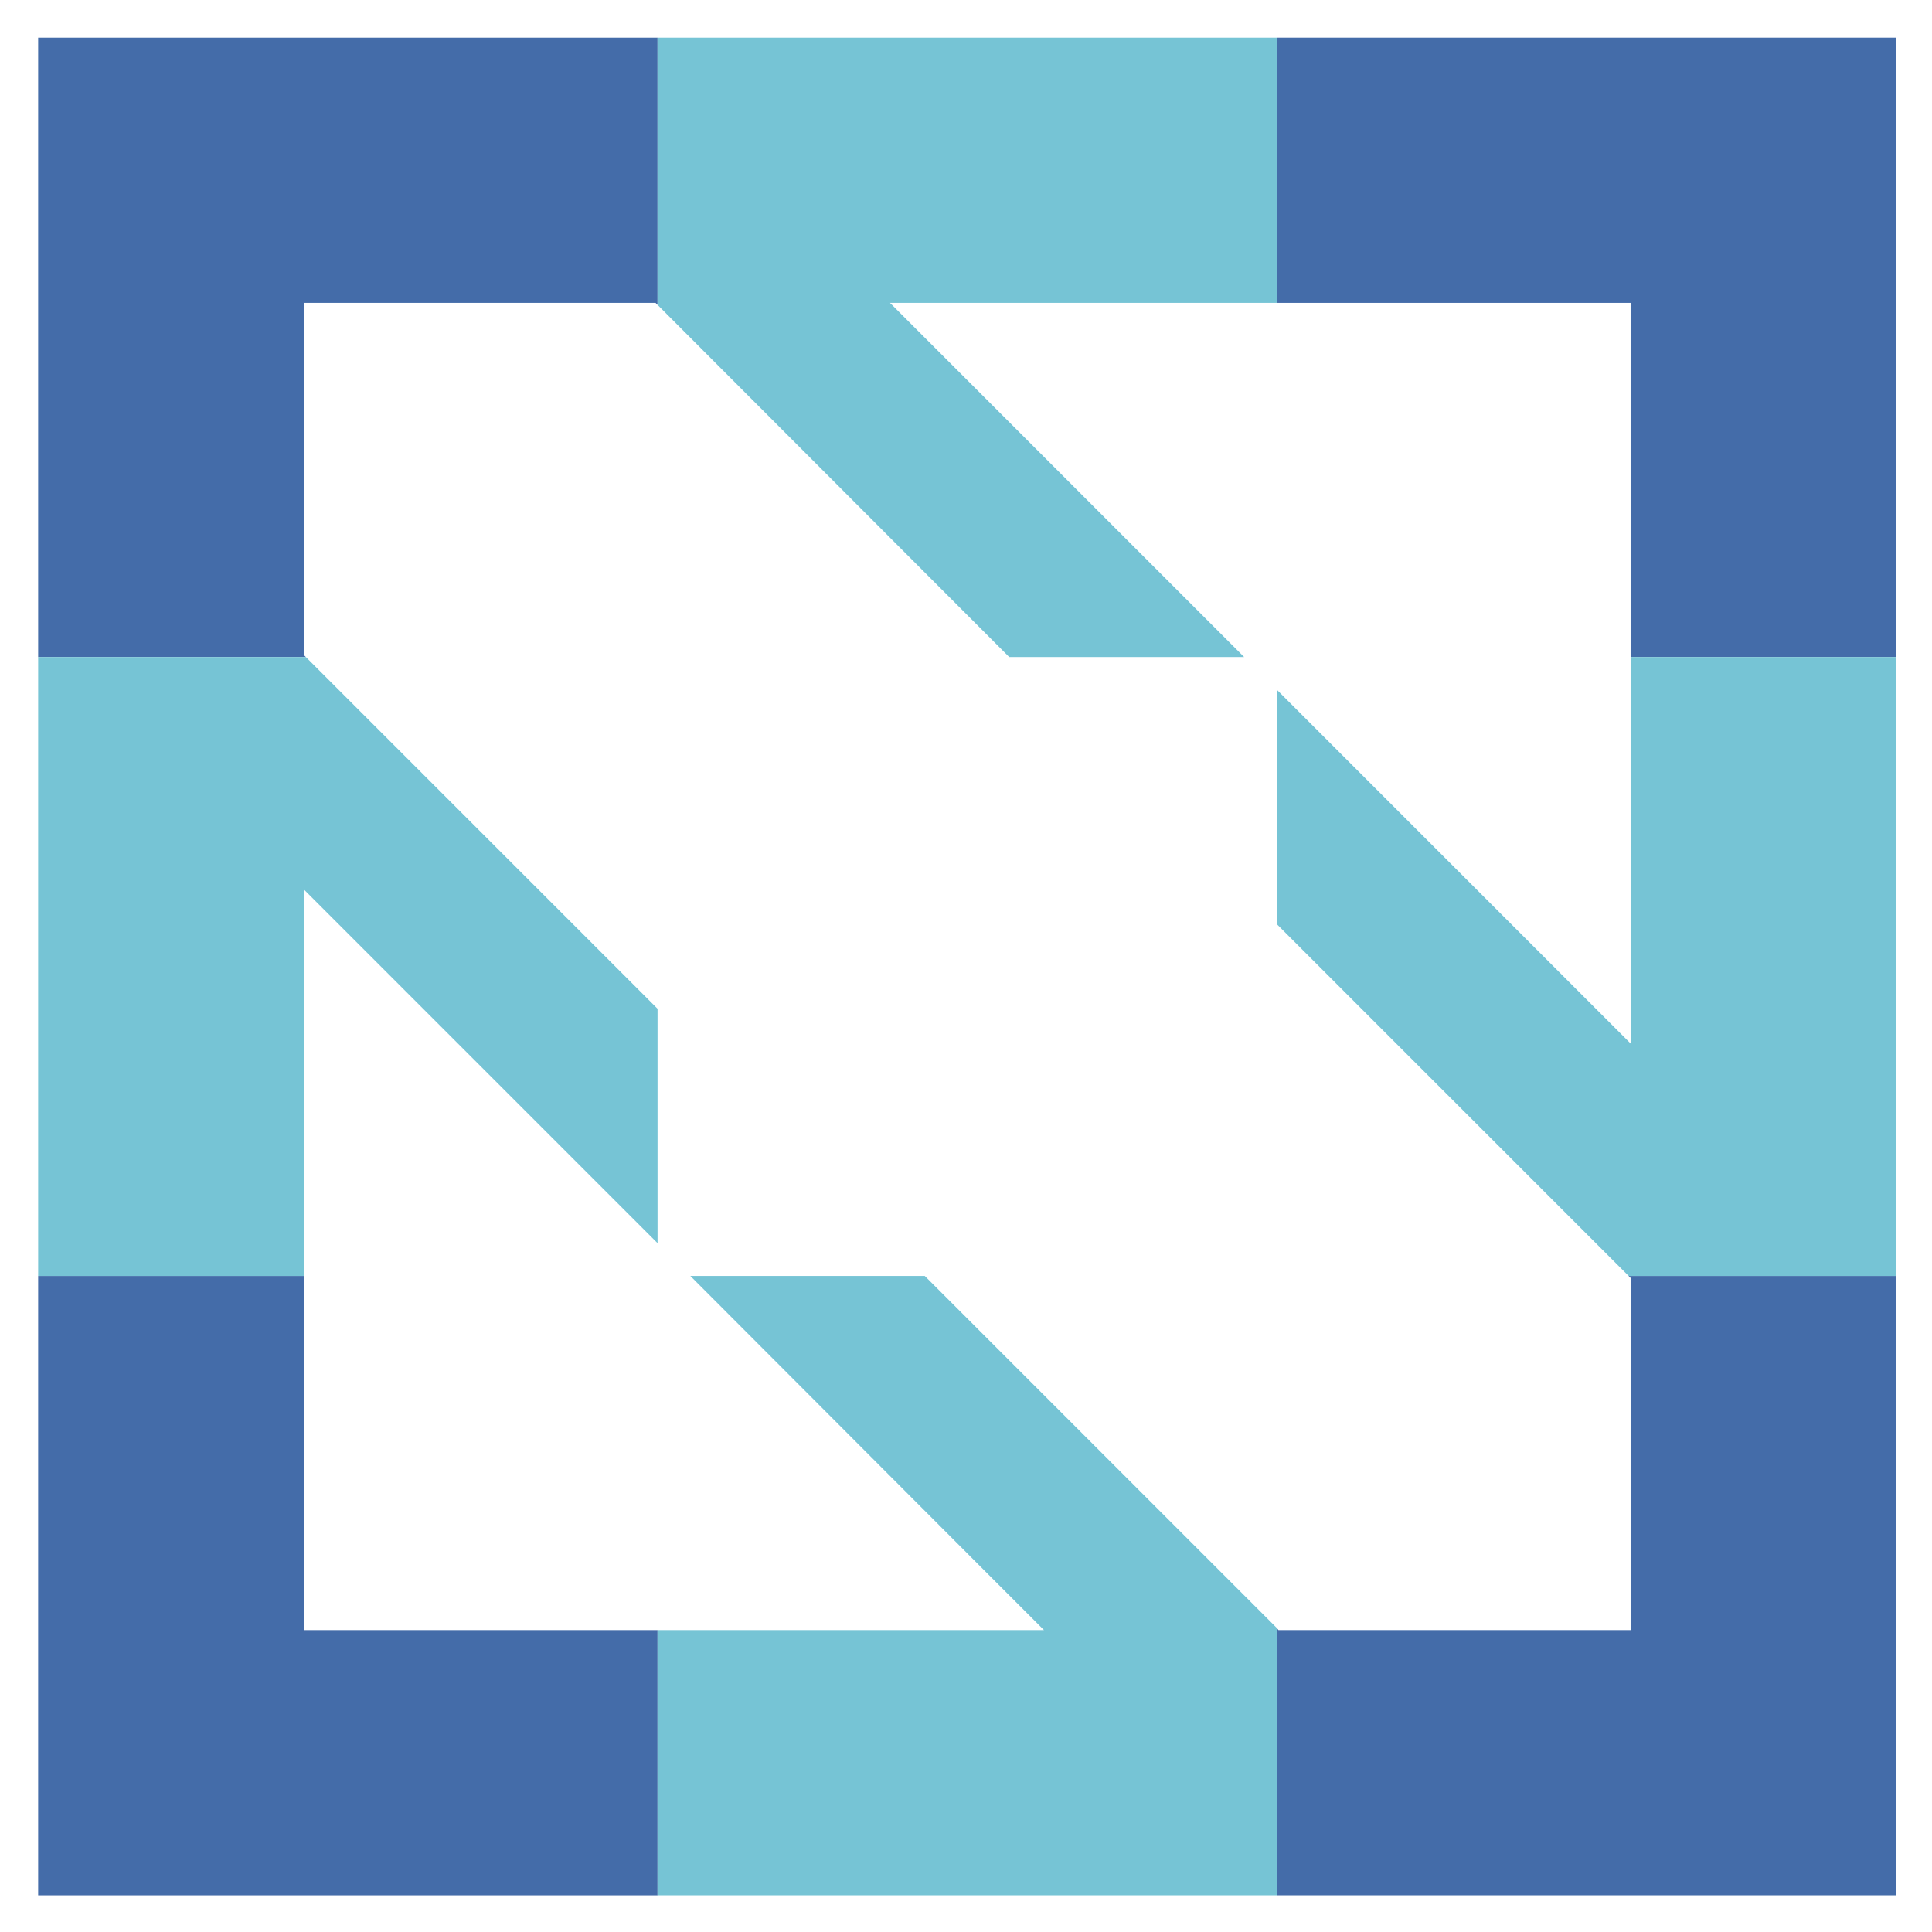
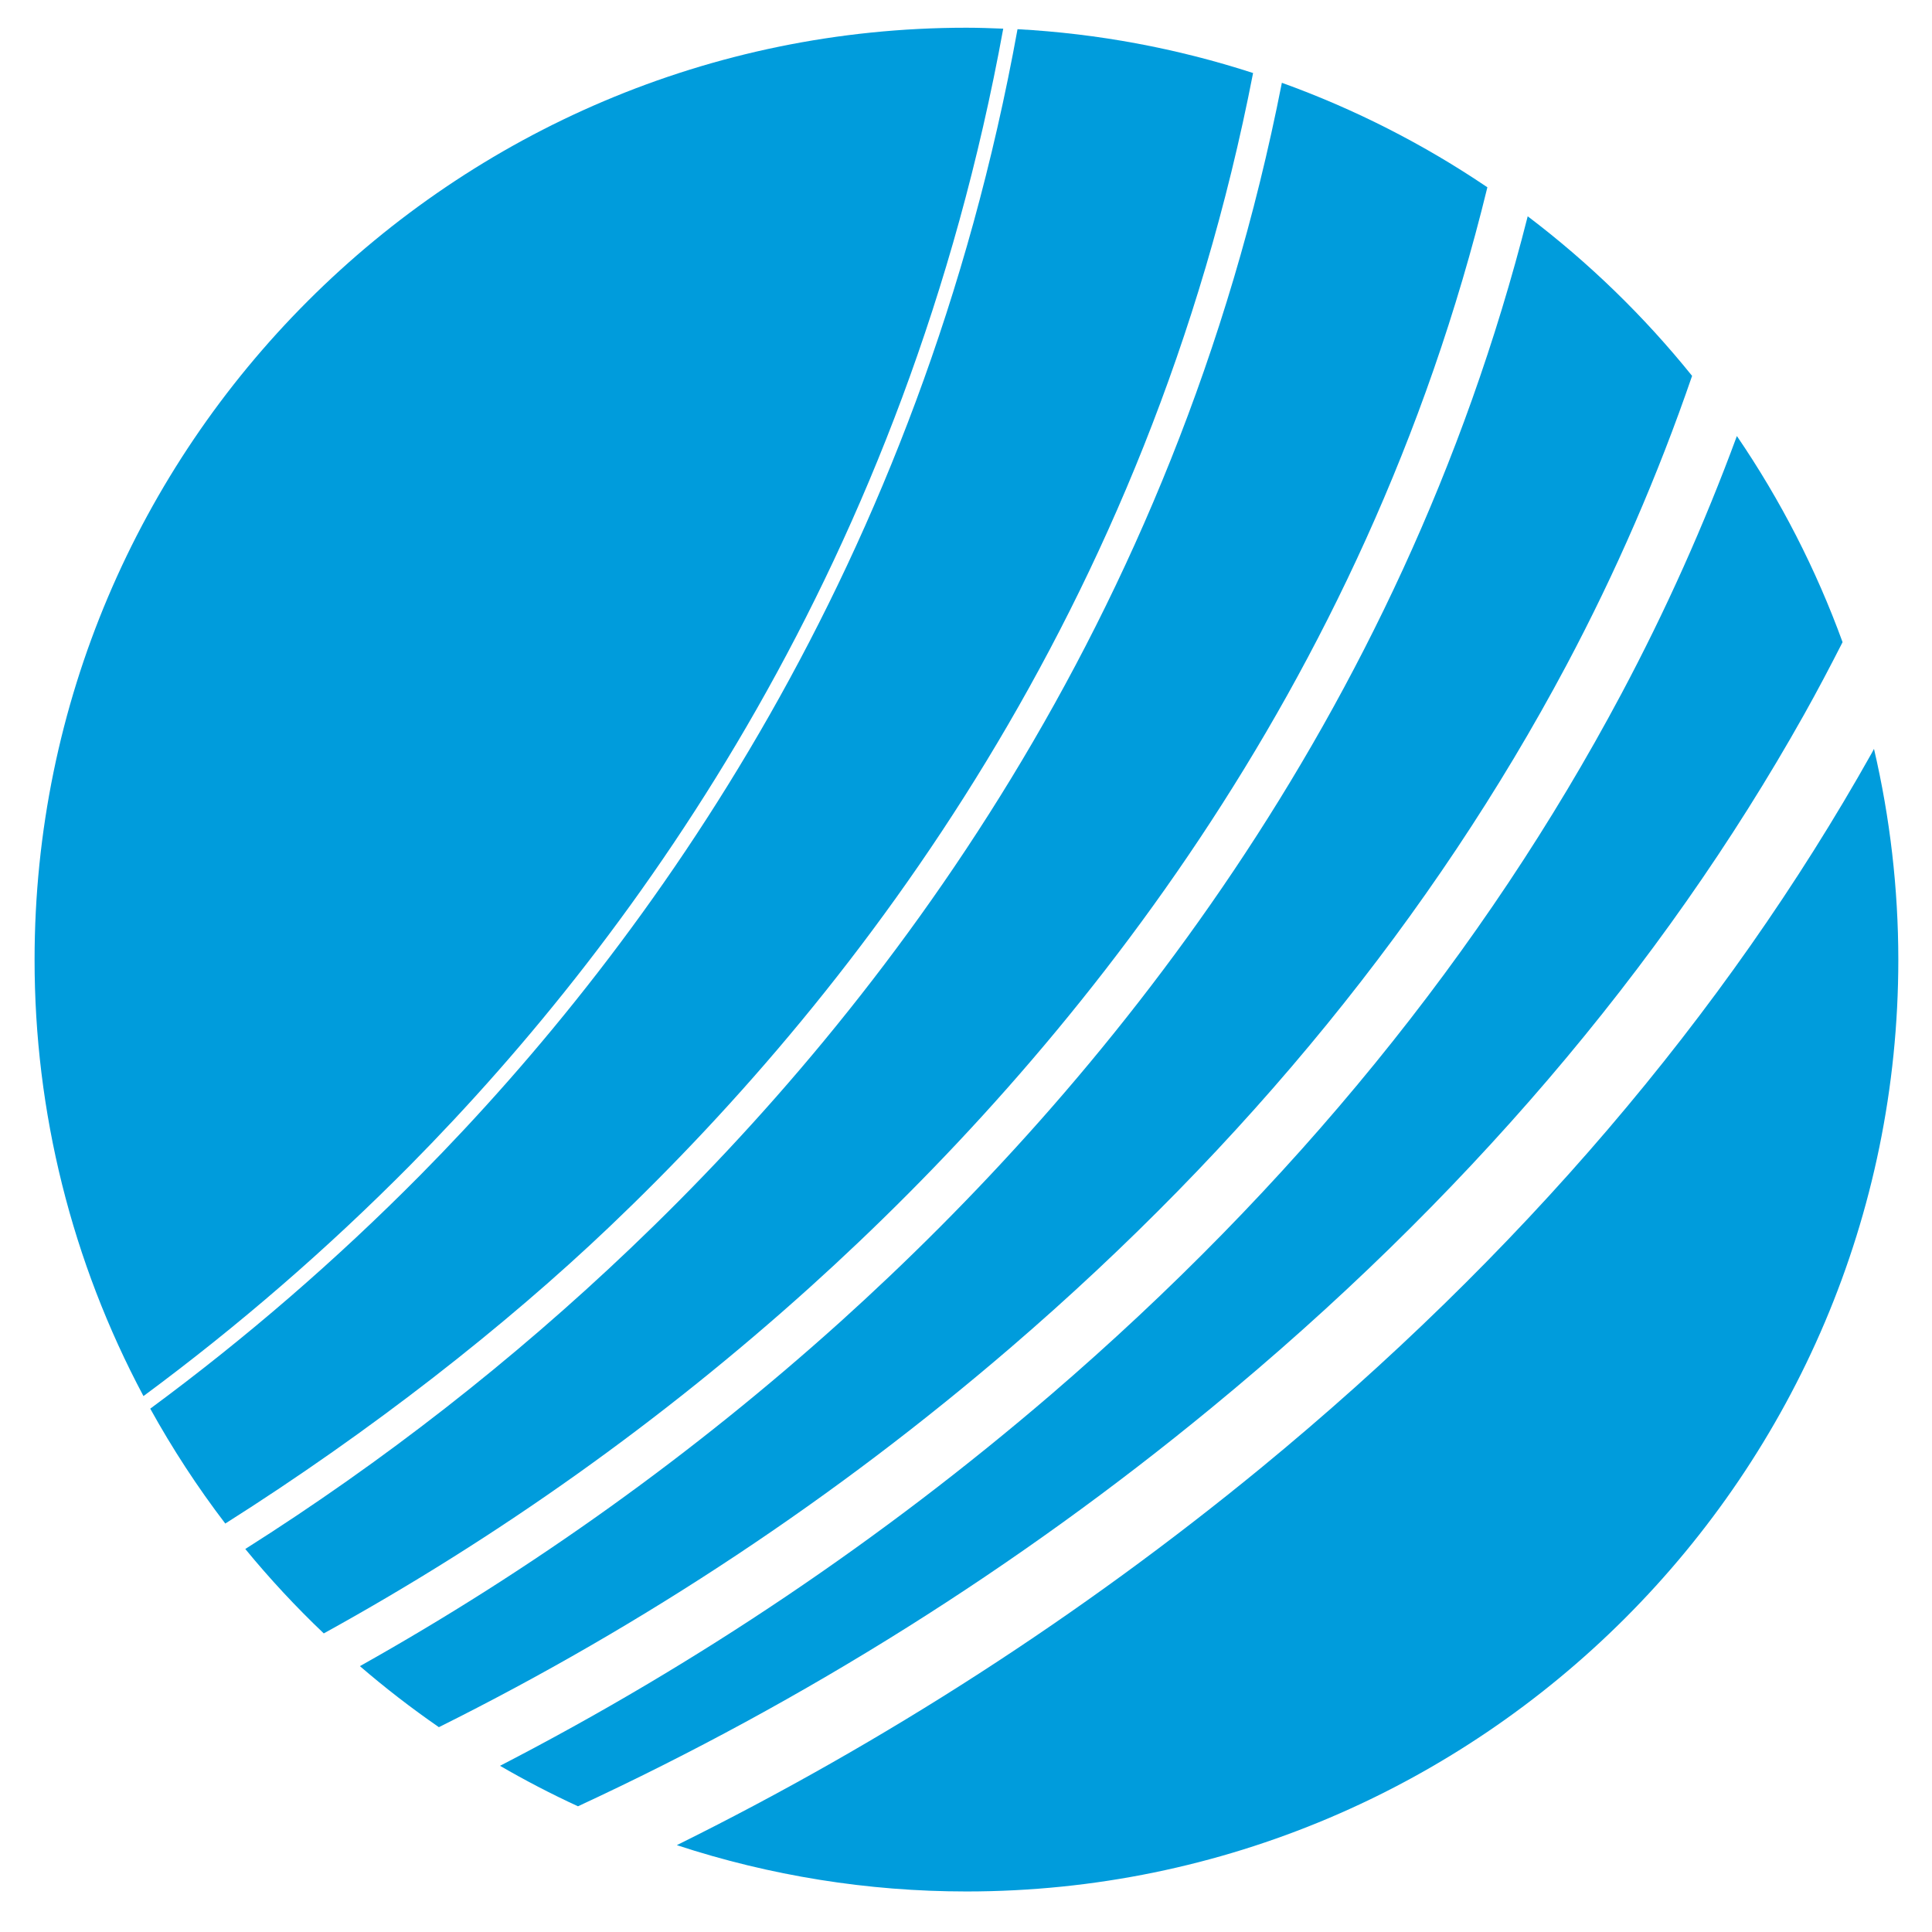
- <svg xmlns="http://www.w3.org/2000/svg" role="img" viewBox="5.52 5.02 388.96 388.96">
-   <style>svg {enable-background:new 0 0 400 400}</style>
-   <style>.st0{fill:#446ca9}.st1{fill:#76c4d5}</style>
-   <g id="XMLID_15_">
-     <g id="XMLID_78_">
-       <path id="XMLID_82_" d="M66.7 261.9H13.2v124.7h124.7v-53.4H66.7z" class="st0" />
-       <path id="XMLID_81_" d="M333.8 262.3v70.9h-70.9l-.3-.4v53.8h124.6V261.9h-53.8z" class="st0" />
-       <path id="XMLID_80_" d="M13.2 137.3h53.9l-.4-.4V66h70.8l.4.4V12.6H13.2z" class="st0" />
-       <path id="XMLID_79_" d="M262.6 12.6V66h71.2v71.3h53.4V12.6z" class="st0" />
-     </g>
-     <g id="XMLID_73_">
-       <path id="XMLID_77_" d="M256 137.3L184.7 66h77.9V12.6H137.9v53.8l70.8 70.9z" class="st1" />
-       <path id="XMLID_76_" d="M191.7 261.9h-47.2l59 59.1 12.2 12.2h-77.8v53.4h124.7v-53.8l-35.5-35.5z" class="st1" />
-       <path id="XMLID_75_" d="M333.8 137.3v77.8l-12.2-12.2-59-59v47.2l35.4 35.4 35.4 35.4h53.8V137.3z" class="st1" />
-       <path id="XMLID_74_" d="M137.9 208.1l-70.8-70.8H13.2v124.6h53.5v-77.8l71.2 71.2z" class="st1" />
-     </g>
-   </g>
+ <svg xmlns="http://www.w3.org/2000/svg" id="Layer_1" data-name="Layer 1" viewBox="0 0 360 360">
+   <defs>
+     <style>.cls-1{fill:#009cdc;}</style>
+   </defs>
+   <path class="cls-1" d="M233.494,13.607A172.542,172.542,0,0,0,189.601,5.438c-18.11,99.876-68.019,169.763-111.296,213.538A430.604,430.604,0,0,1,27.997,262.484a174.16,174.16,0,0,0,13.981,21.408c27.222-17.232,52.176-36.807,71.68-55.386C160.289,184.088,214.077,113.499,233.494,13.607Z" />
+   <path class="cls-1" d="M291.889,123.947A372.543,372.543,0,0,0,315.296,70.039,175.108,175.108,0,0,0,284.666,40.303c-23.844,94.18-79.445,162.106-127.979,205.904a497.637,497.637,0,0,1-89.625,64.254,174.774,174.774,0,0,0,14.719,11.372A517.179,517.179,0,0,0,188.279,251.136C232.192,213.403,267.052,170.61,291.889,123.947Z" />
+   <path class="cls-1" d="M277.151,34.899A173.242,173.242,0,0,0,238.856,15.426C219.056,116.321,164.68,187.646,117.523,232.565a464.138,464.138,0,0,1-71.818,56.068,175.035,175.035,0,0,0,14.624,15.728,485.221,485.221,0,0,0,90.613-64.519C199.065,196.417,254.268,128.799,277.151,34.899Z" />
+   <path class="cls-1" d="M336.134,133.2c2.517-4.486,4.893-9.006,7.203-13.541A173.255,173.255,0,0,0,323.642,81.248,386.047,386.047,0,0,1,302.077,129.369c-25.514,47.935-61.271,91.848-106.277,130.521A533.49,533.49,0,0,1,93.172,329.032q7.062,4.102,14.525,7.544a550.072,550.072,0,0,0,117.96-74.179C272.427,223.964,309.596,180.496,336.134,133.2Z" />
+   <path class="cls-1" d="M186.938,5.34c-2.277-.089-4.555-.174-6.854-.174-95.745,0-173.64,77.897-173.64,173.64a172.534,172.534,0,0,0,20.288,81.333,427.965,427.965,0,0,0,49.697-43.018C119.37,173.687,168.884,104.375,186.938,5.34Z" />
+   <path class="cls-1" d="M348.787,140.3c-27.422,48.873-65.75,93.725-113.918,133.306A571.326,571.326,0,0,1,126.119,343.817a172.88,172.88,0,0,0,53.965,8.629c95.744,0,173.64-77.897,173.64-173.64A173.375,173.375,0,0,0,349.191,139.542C349.051,139.793,348.927,140.049,348.787,140.3Z" />
</svg>
